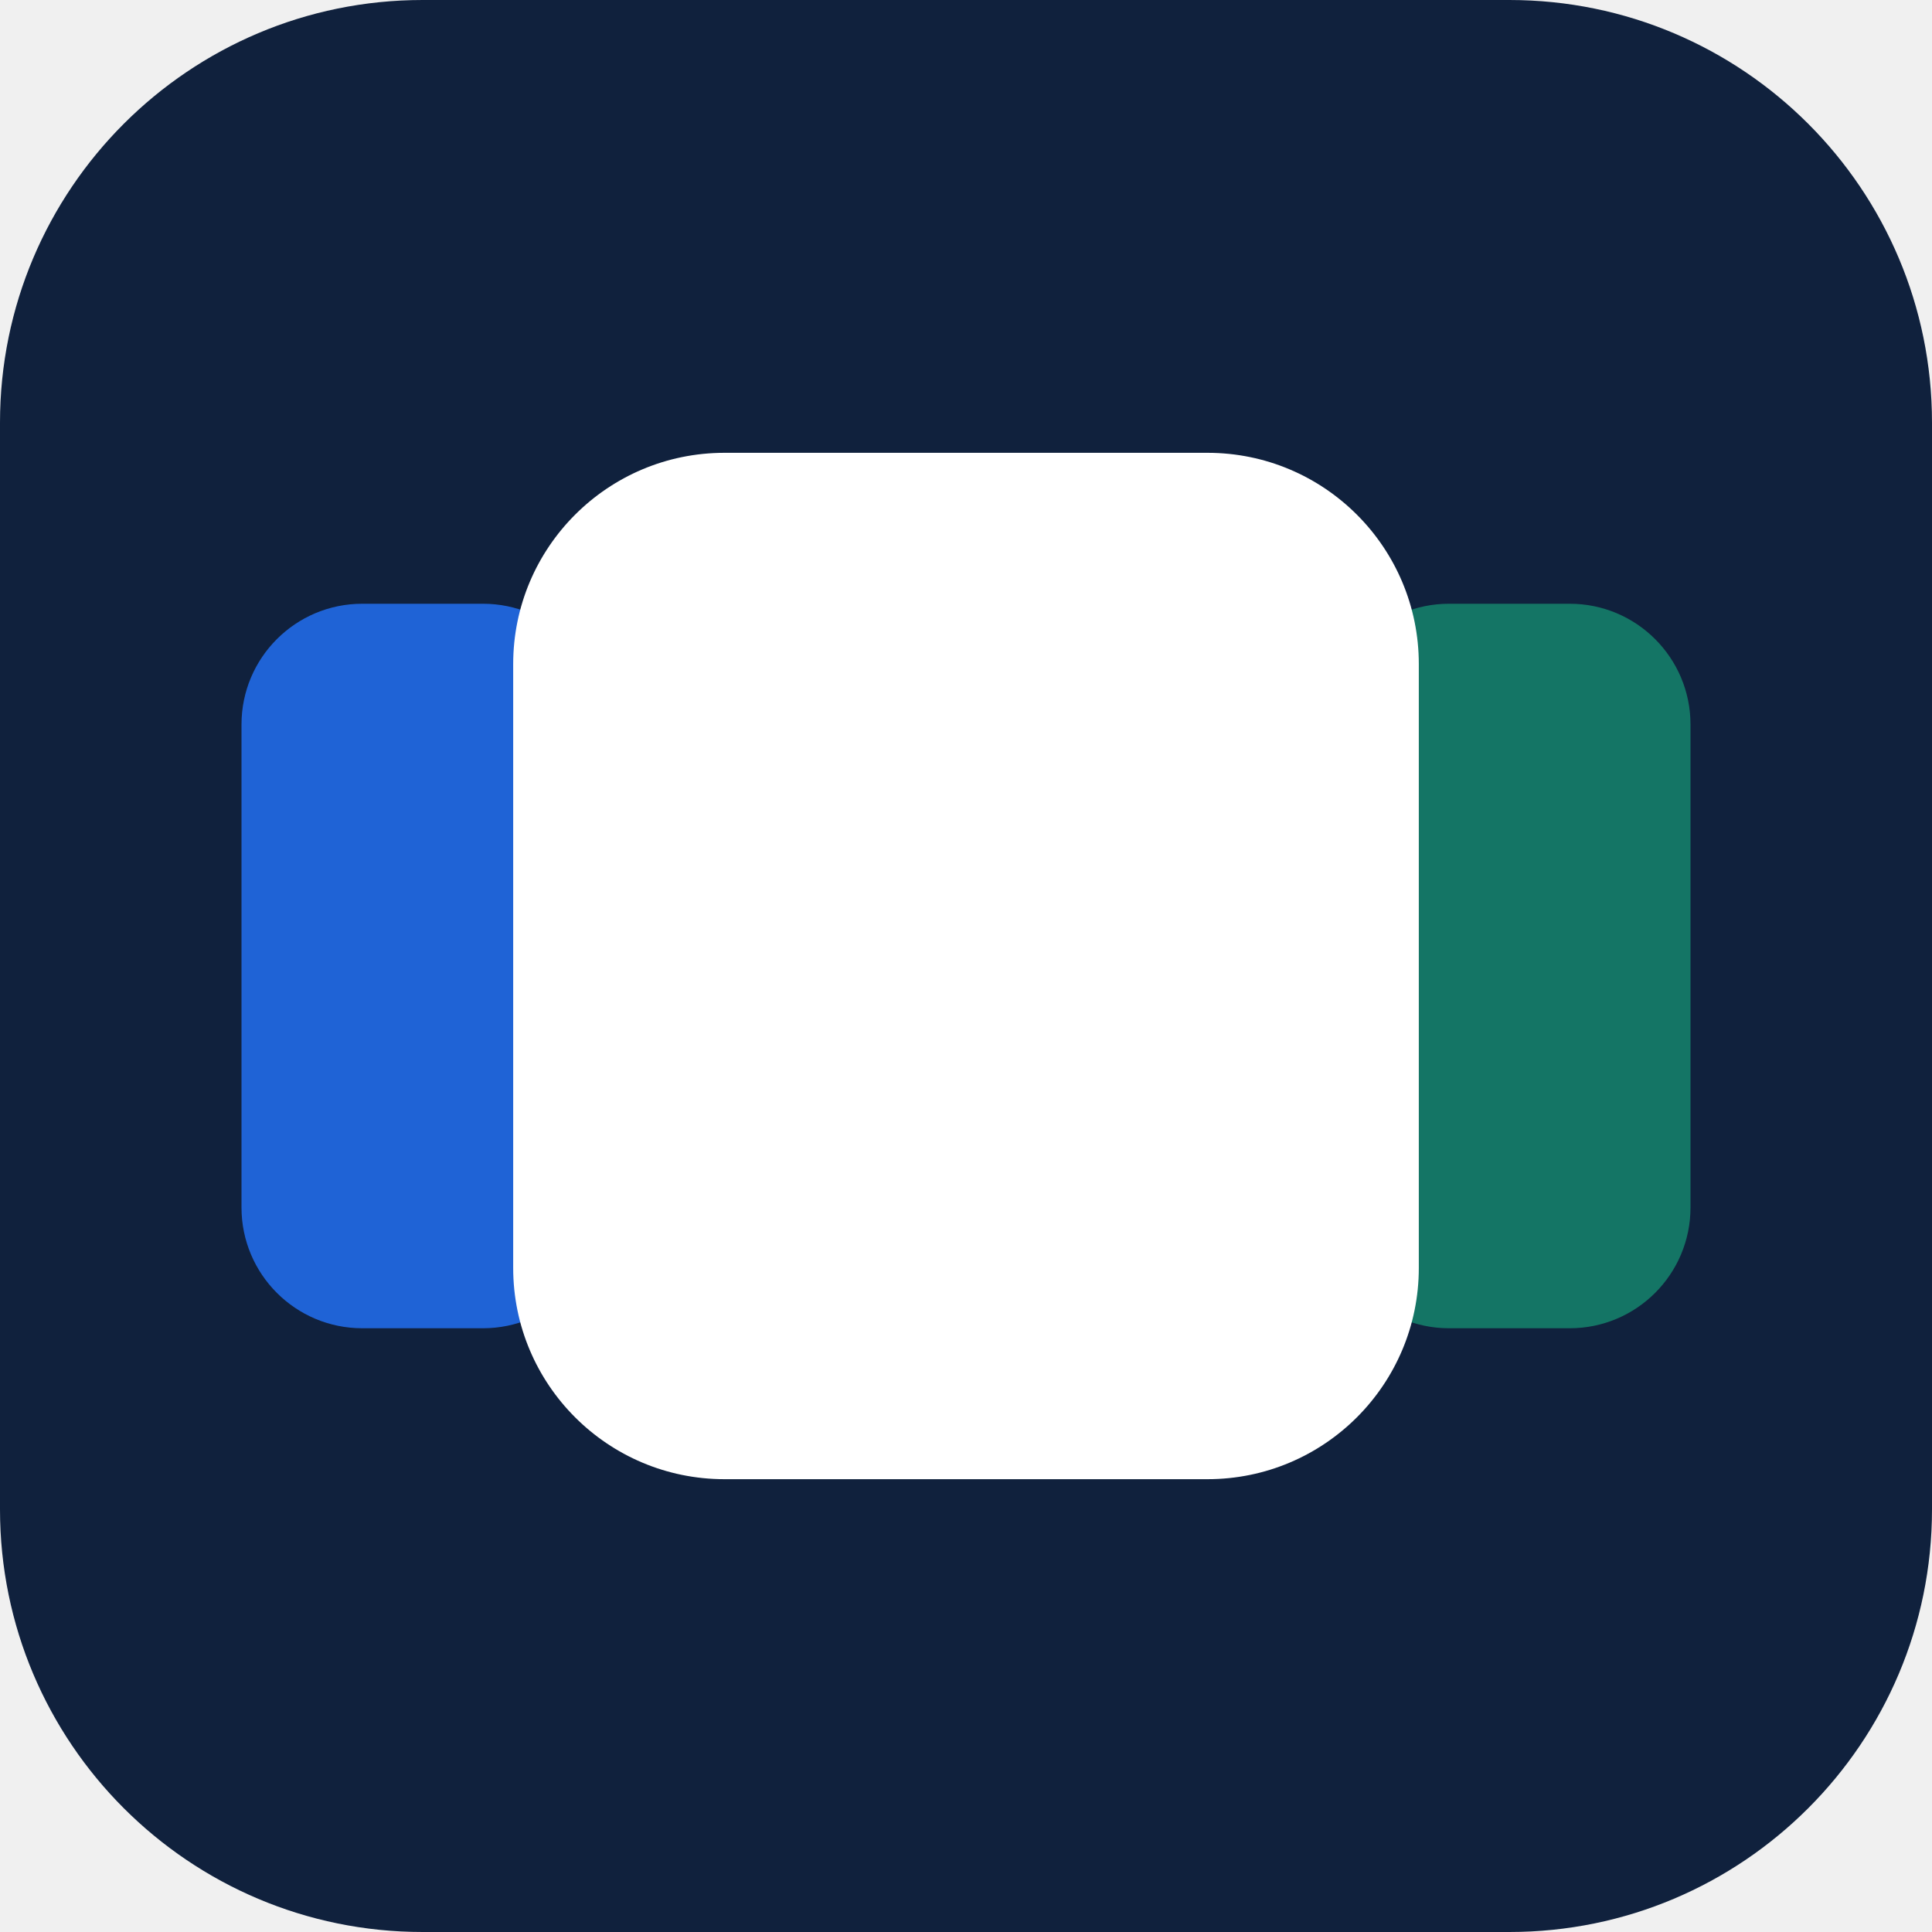
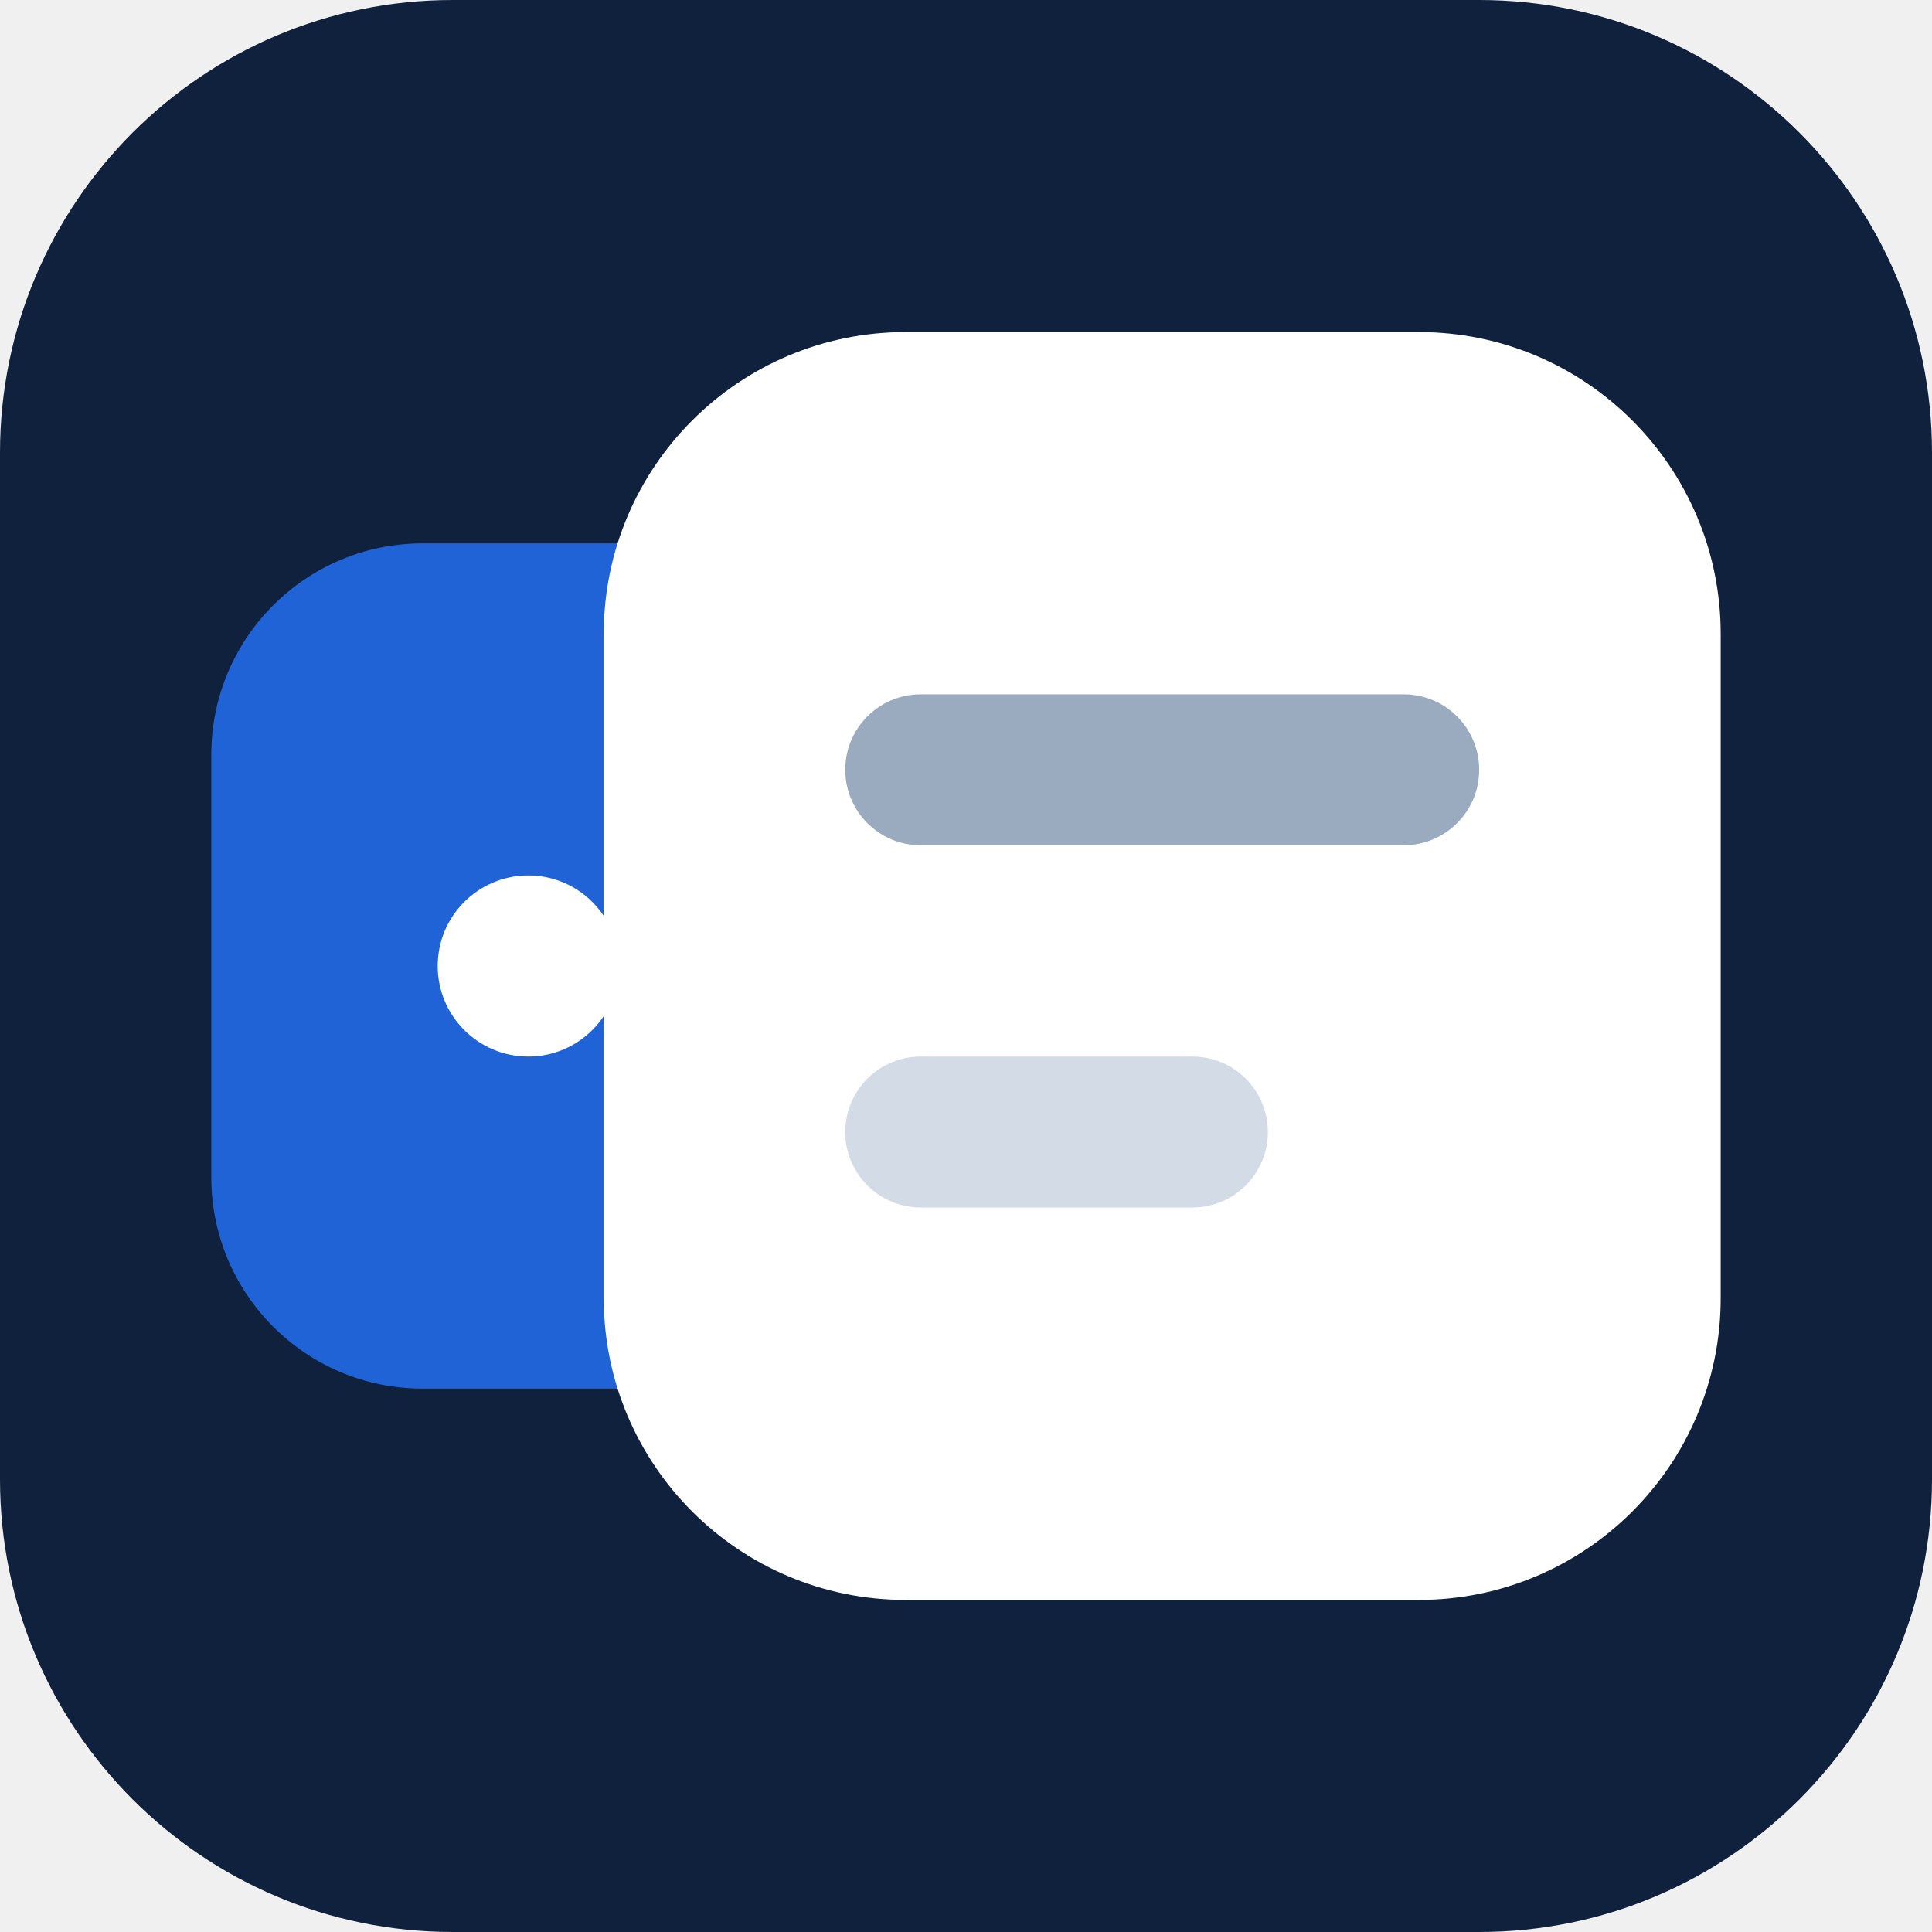
<svg xmlns="http://www.w3.org/2000/svg" viewBox="0 0 64 64">
-   <rect width="64" height="64" rx="14" fill="#10213d" />
-   <rect x="8" y="20" width="12" height="24" rx="4" fill="#1f63d6" />
-   <rect x="44" y="20" width="12" height="24" rx="4" fill="#147565" />
-   <rect x="17" y="15" width="30" height="34" rx="7" fill="#fff" />
+   <rect width="64" height="64" rx="15" fill="#10213d" />
+   <rect data-mark-part="action" x="7" y="18" width="21" height="28" rx="7" fill="#1f63d6" />
+   <circle cx="17.5" cy="32" r="3" fill="#fff" />
+   <rect data-mark-part="content" x="20" y="11" width="37" height="42" rx="10" fill="#fff" />
+   <rect x="28" y="23" width="21" height="5" rx="2.5" fill="#9aabc0" />
+   <rect x="28" y="35" width="14" height="5" rx="2.5" fill="#d2dbe6" />
</svg>
